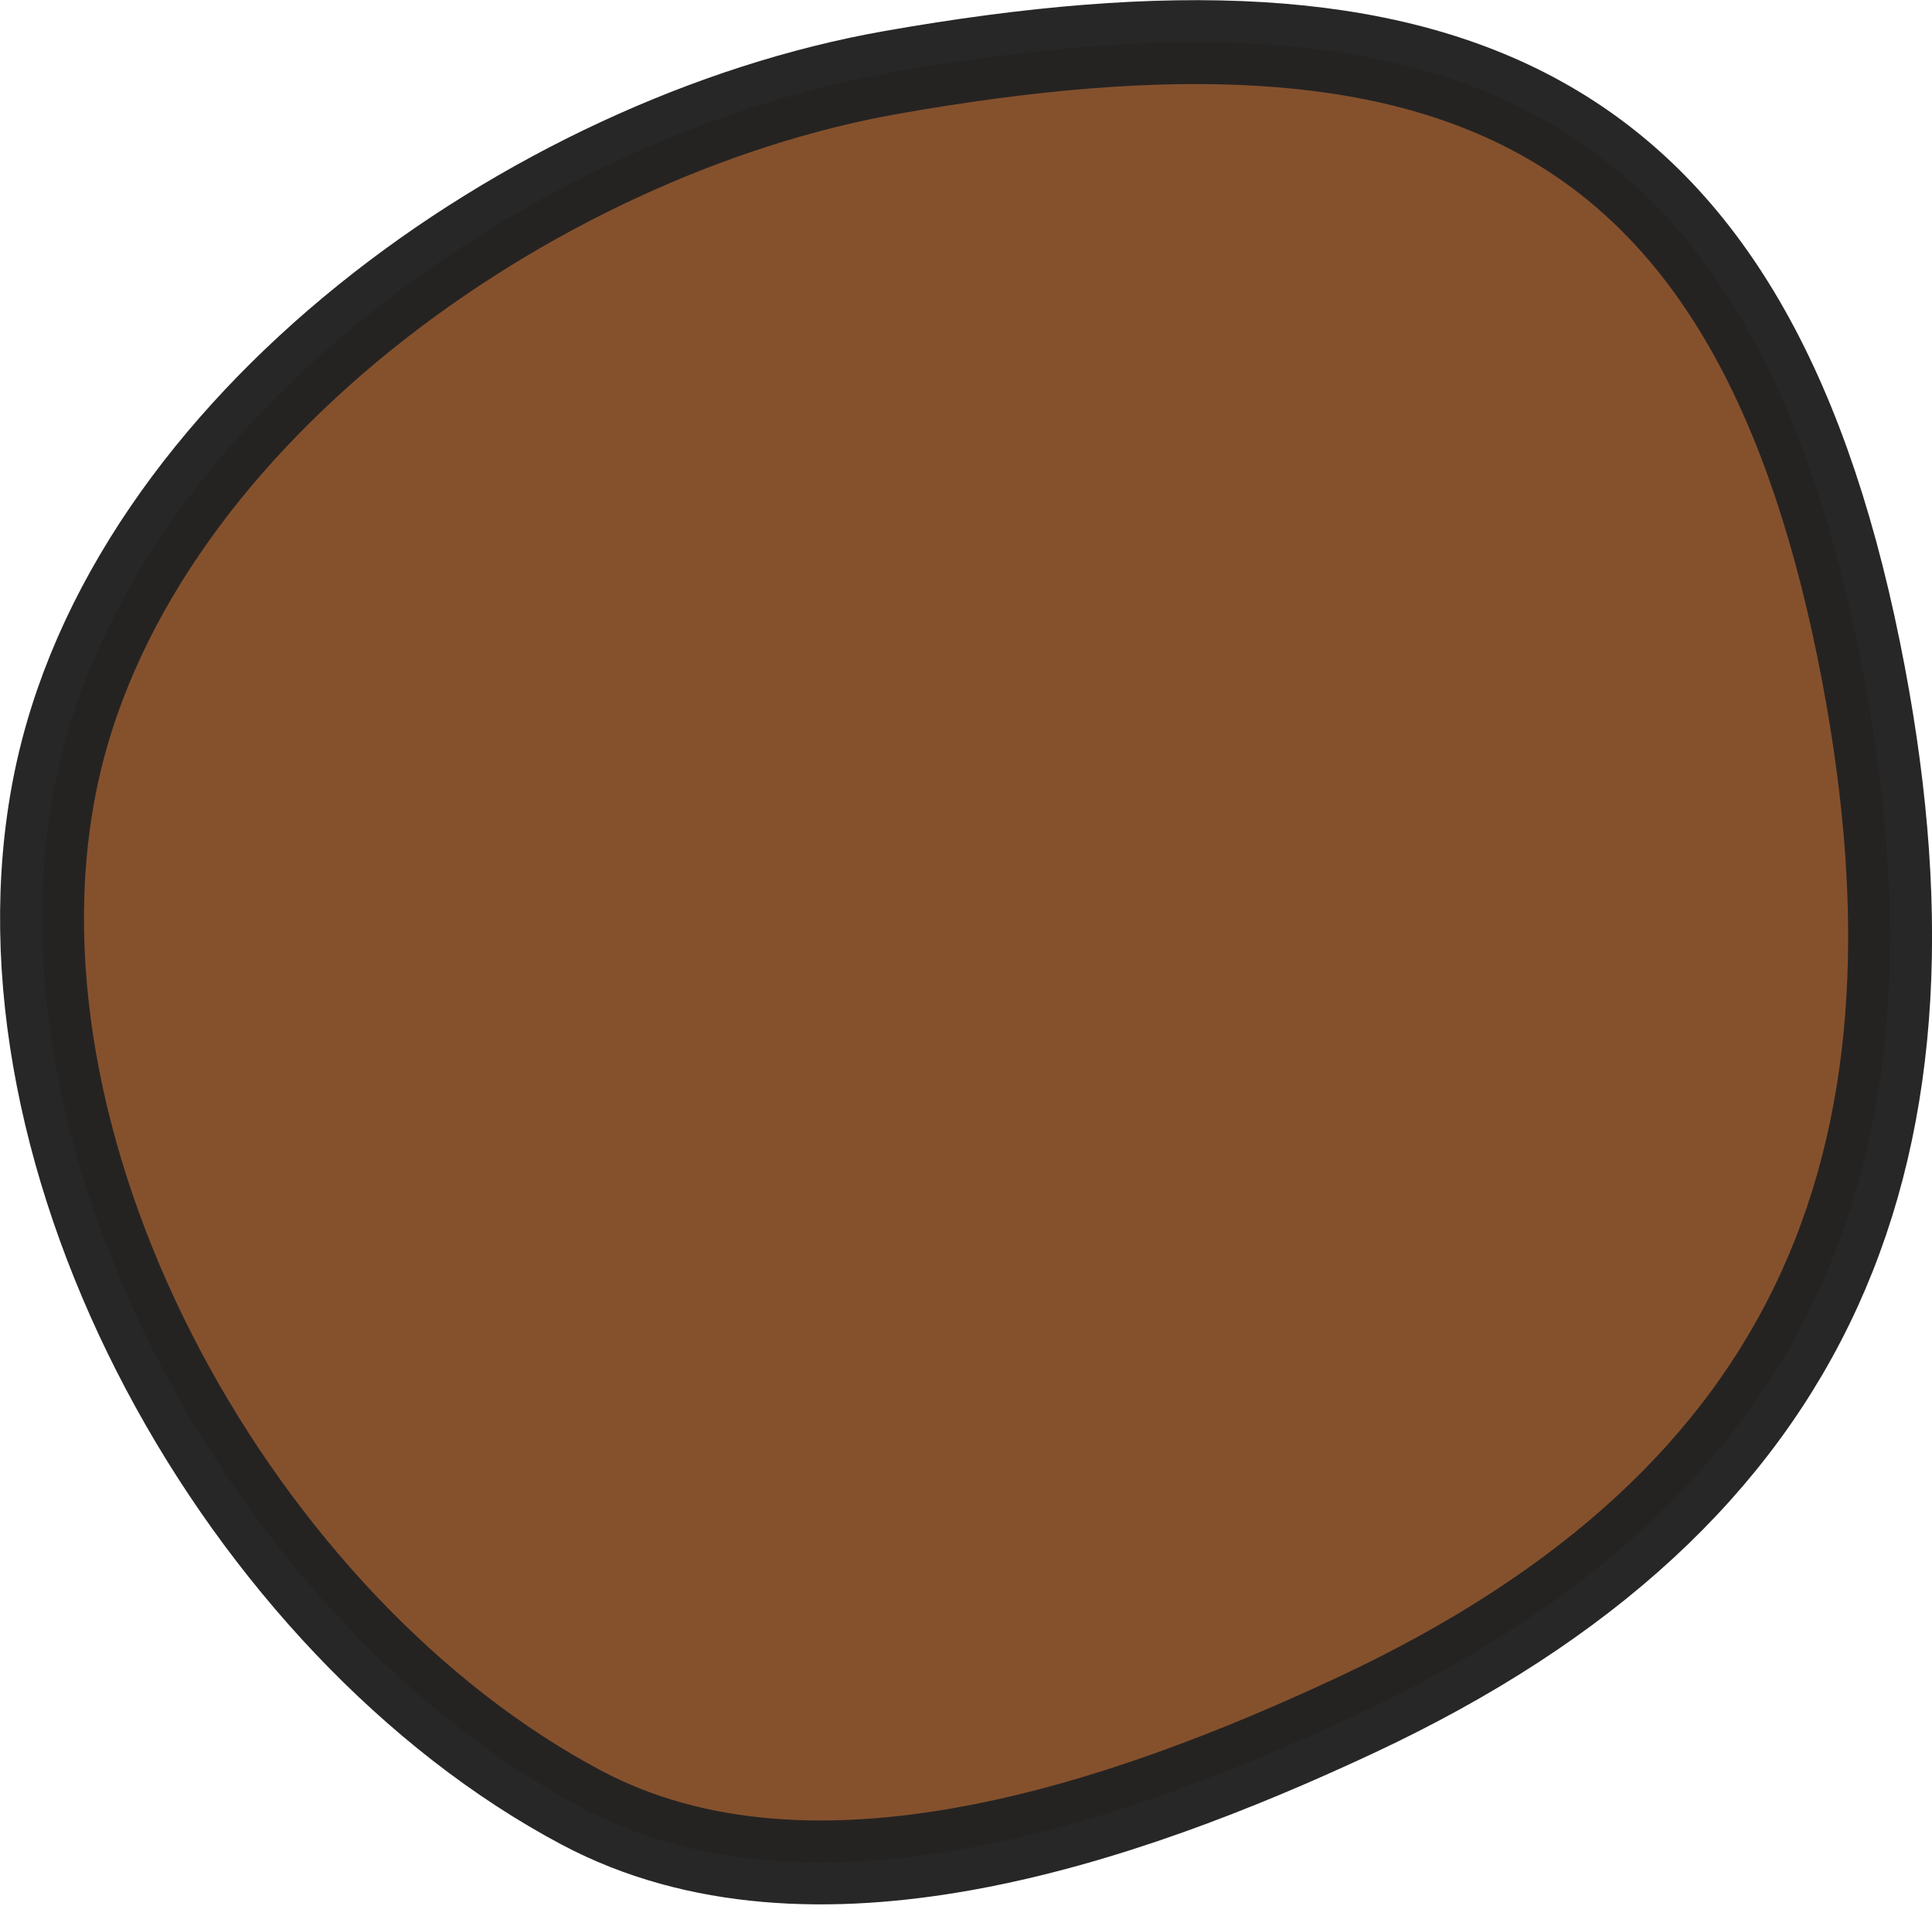
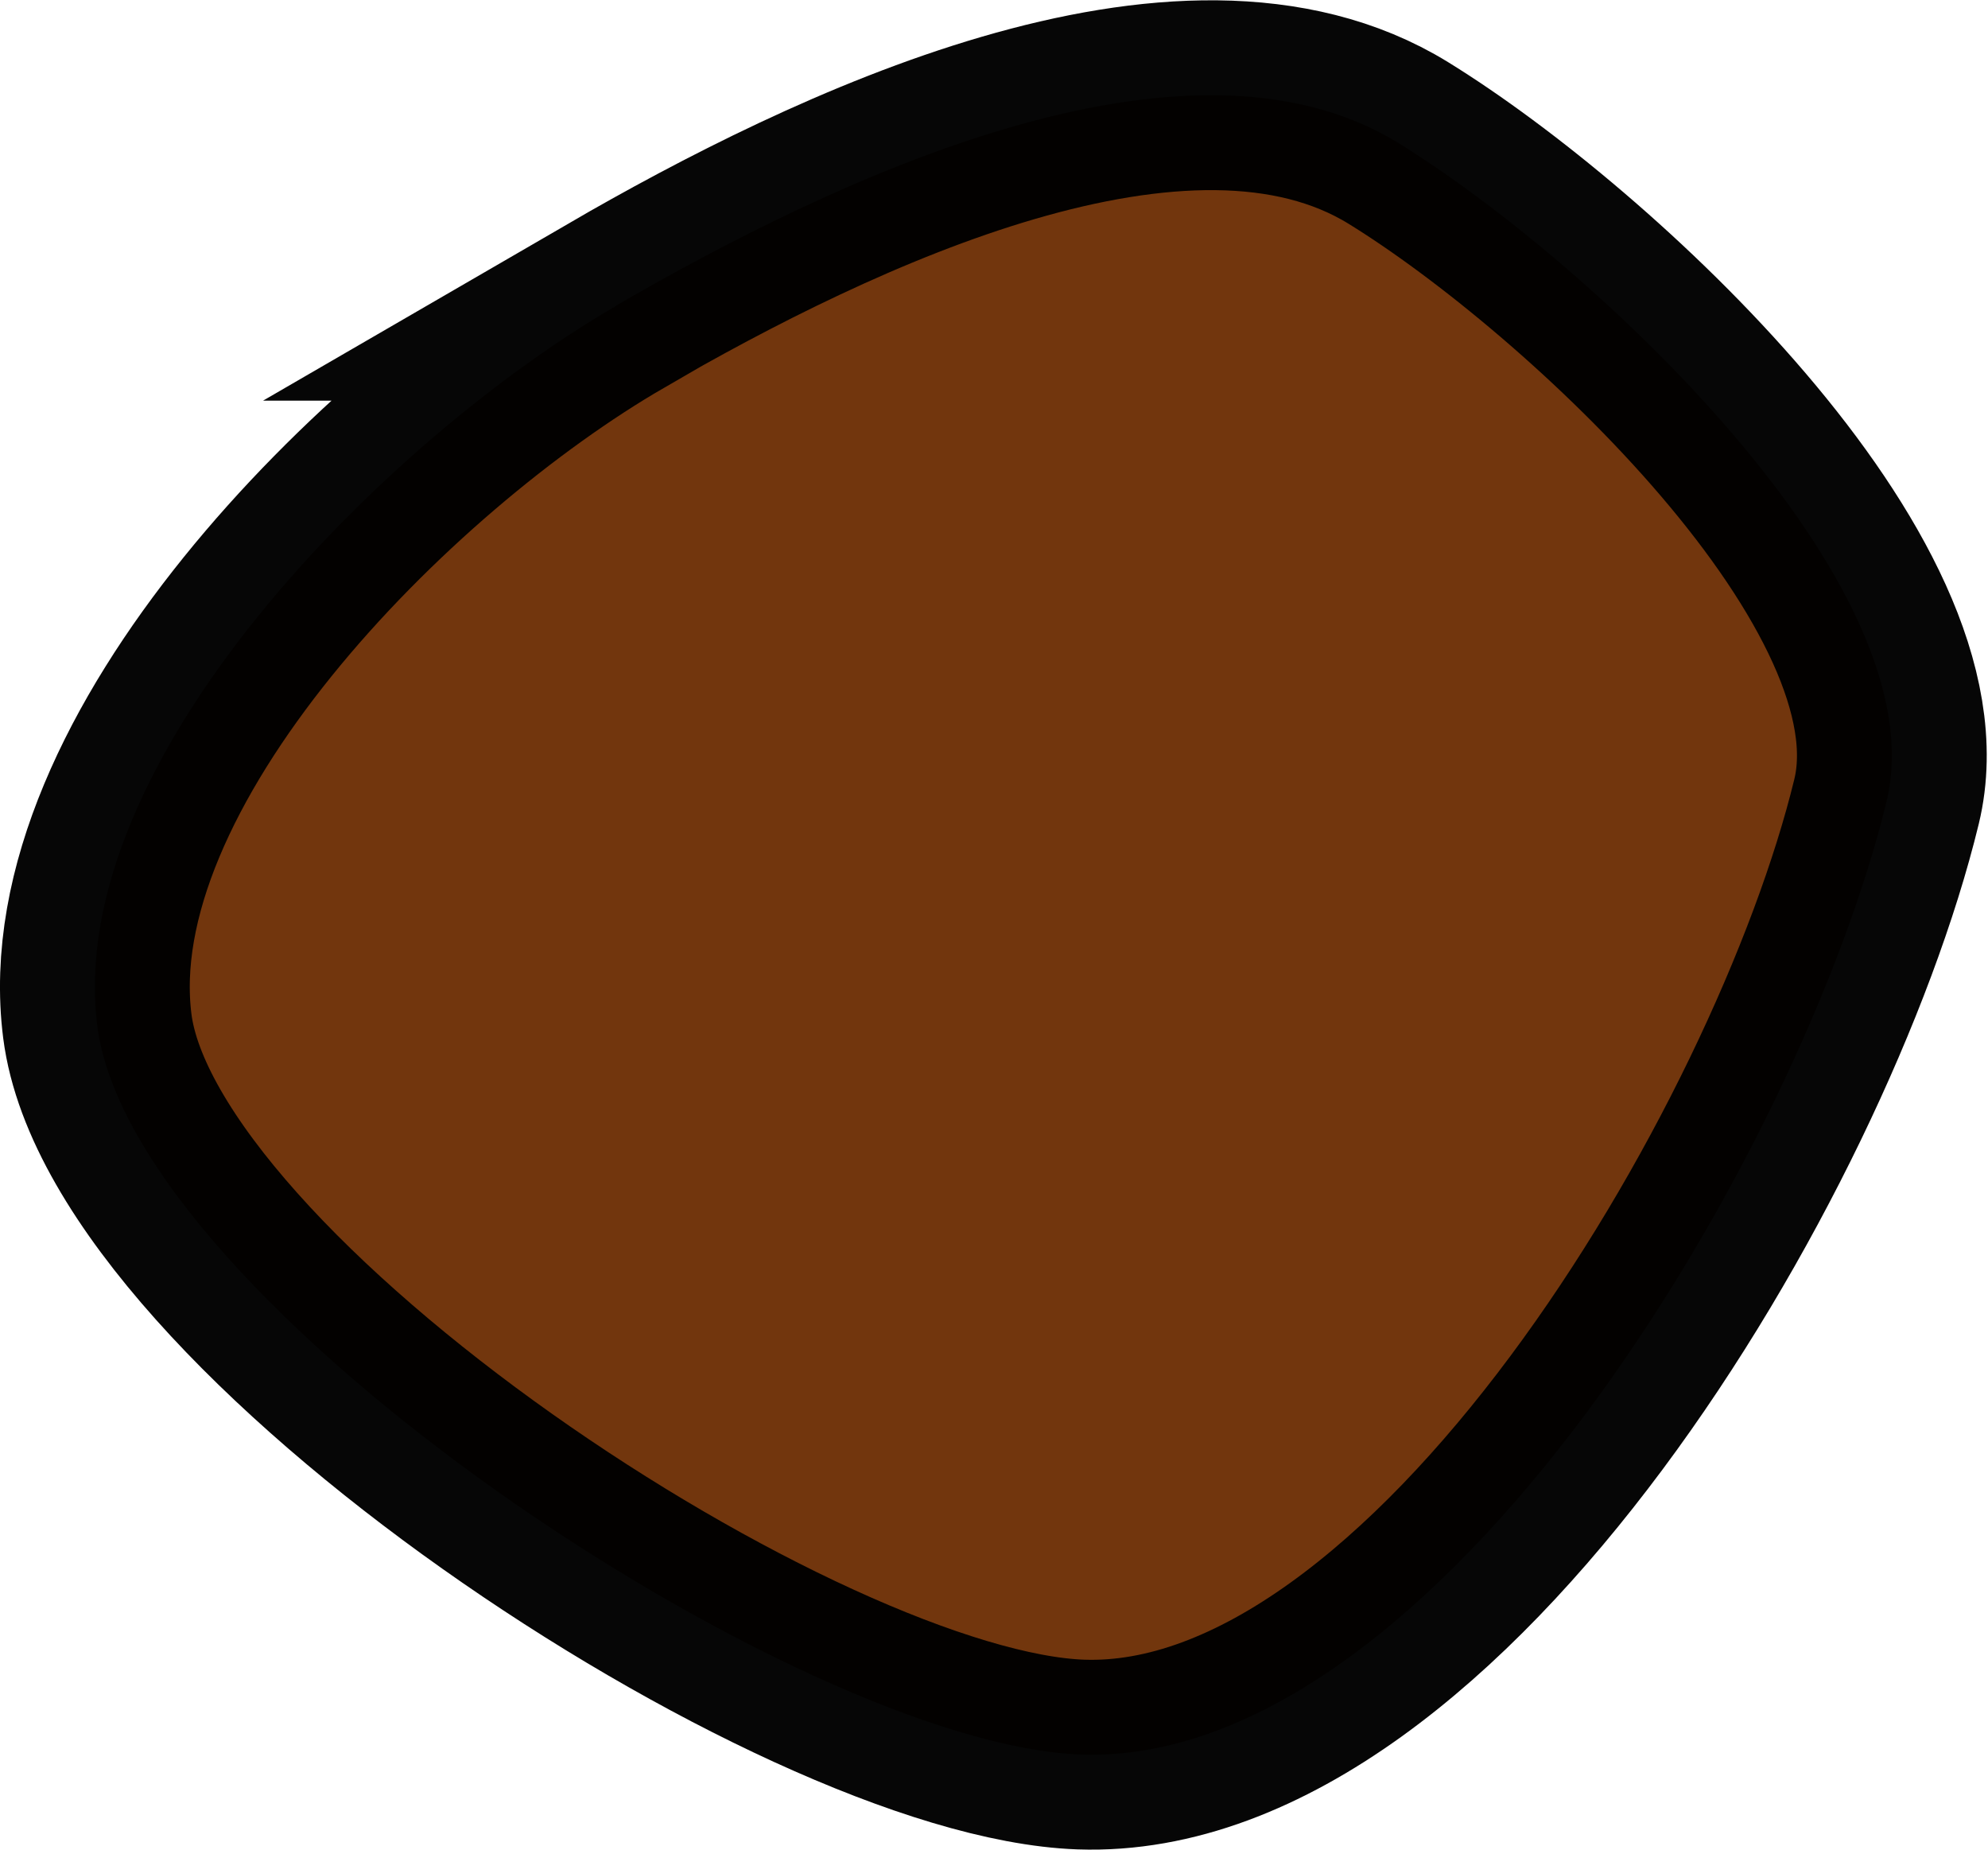
- <svg xmlns="http://www.w3.org/2000/svg" width="23.024mm" height="22.713mm" viewBox="0 0 23.024 22.713" version="1.1" id="svg5">
+ <svg xmlns="http://www.w3.org/2000/svg" width="4.19mm" height="3.898mm" viewBox="0 0 4.19 3.898" version="1.1" id="svg5">
  <defs id="defs2" />
-   <g id="layer1" transform="translate(-35.21731,-50.05327)">
-     <path style="opacity:0.864;fill:#72360d;fill-opacity:1;stroke:#000000;stroke-width:1;stroke-dasharray:none;stroke-opacity:0.976" d="m 45.843,50.916 c -4.301,0.758 -9.129,4.211 -9.974,8.496 -0.885,4.484 2.242,10.048 6.28,12.19 2.739,1.453 6.427,0.207 9.235,-1.108 5.521,-2.587 7.197,-6.715 5.985,-12.69 -1.332,-6.568 -4.926,-8.051 -11.526,-6.888 z" id="path283" />
+   <g id="layer1" transform="translate(-79.02187,-57.31078)">
+     <path style="fill:#72360d;stroke:#000000;stroke-width:0.4;stroke-dasharray:none;stroke-opacity:0.976" d="m 80.321,57.955 c -0.487,0.282 -1.165,0.96 -1.094,1.518 0.075,0.588 1.481,1.514 2.073,1.535 0.754,0.026 1.52,-1.275 1.698,-2.008 0.111,-0.457 -0.628,-1.141 -1.029,-1.388 -0.45,-0.277 -1.192,0.078 -1.649,0.343 z" id="path888" />
  </g>
</svg>
